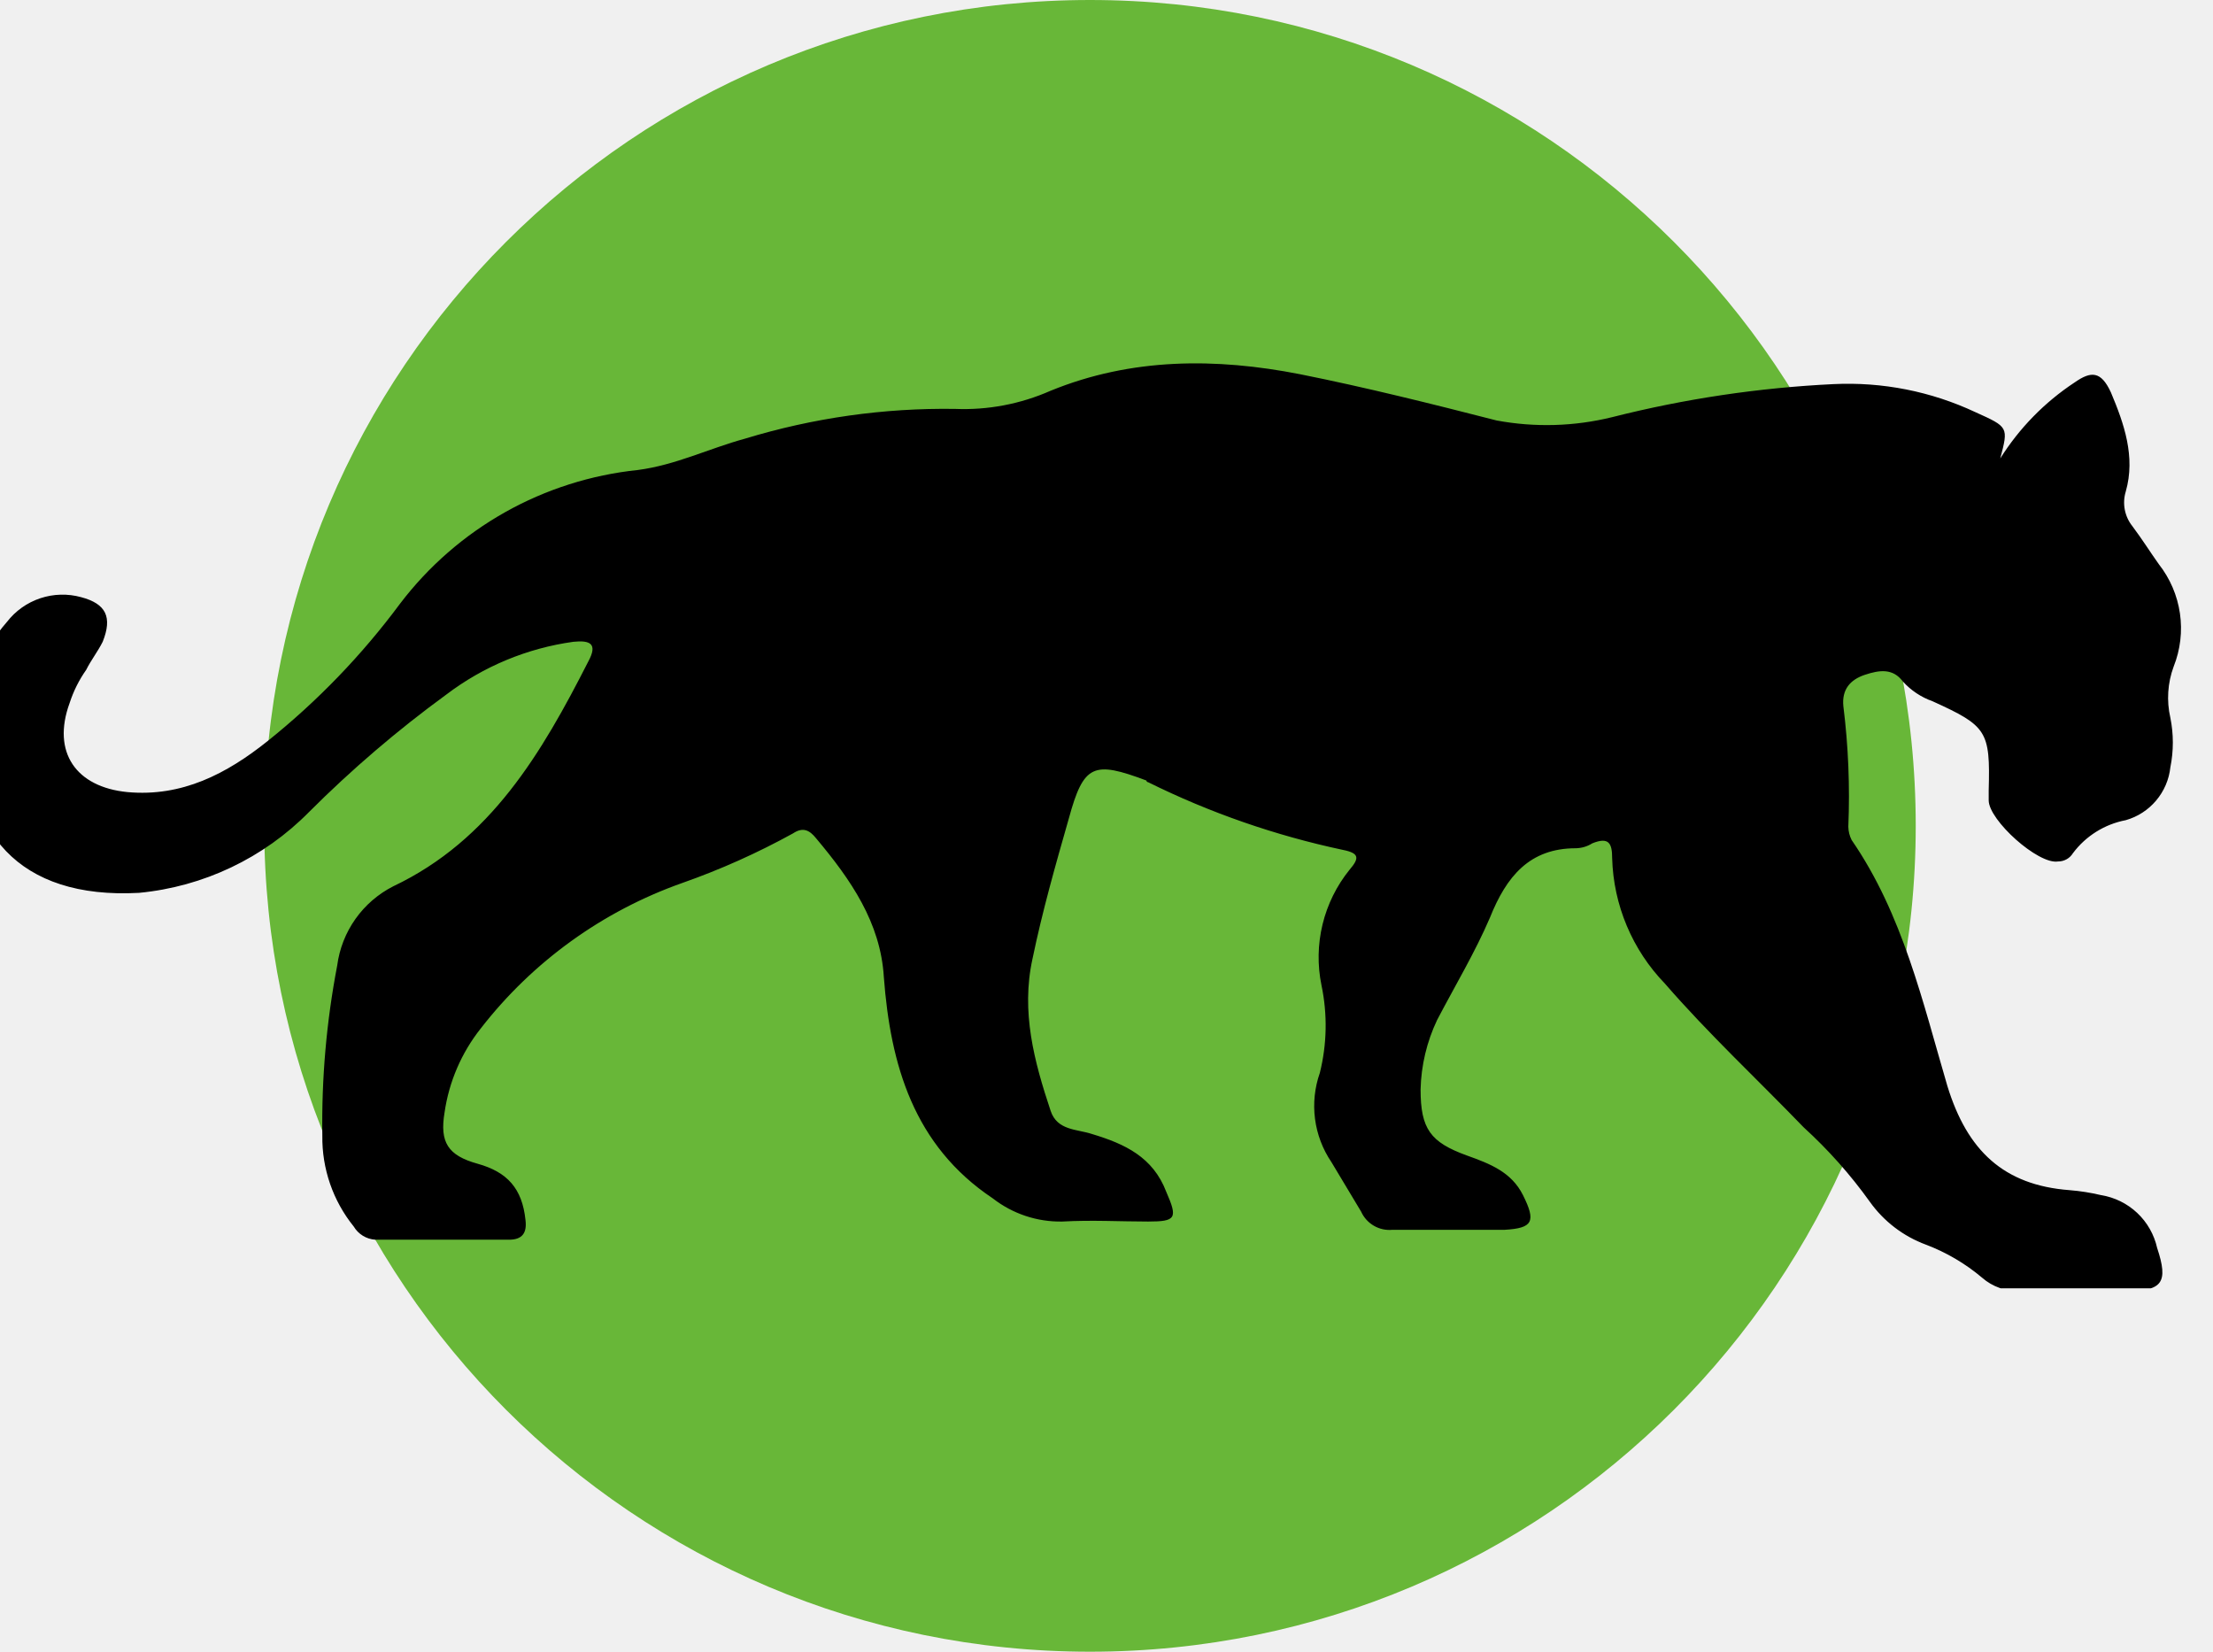
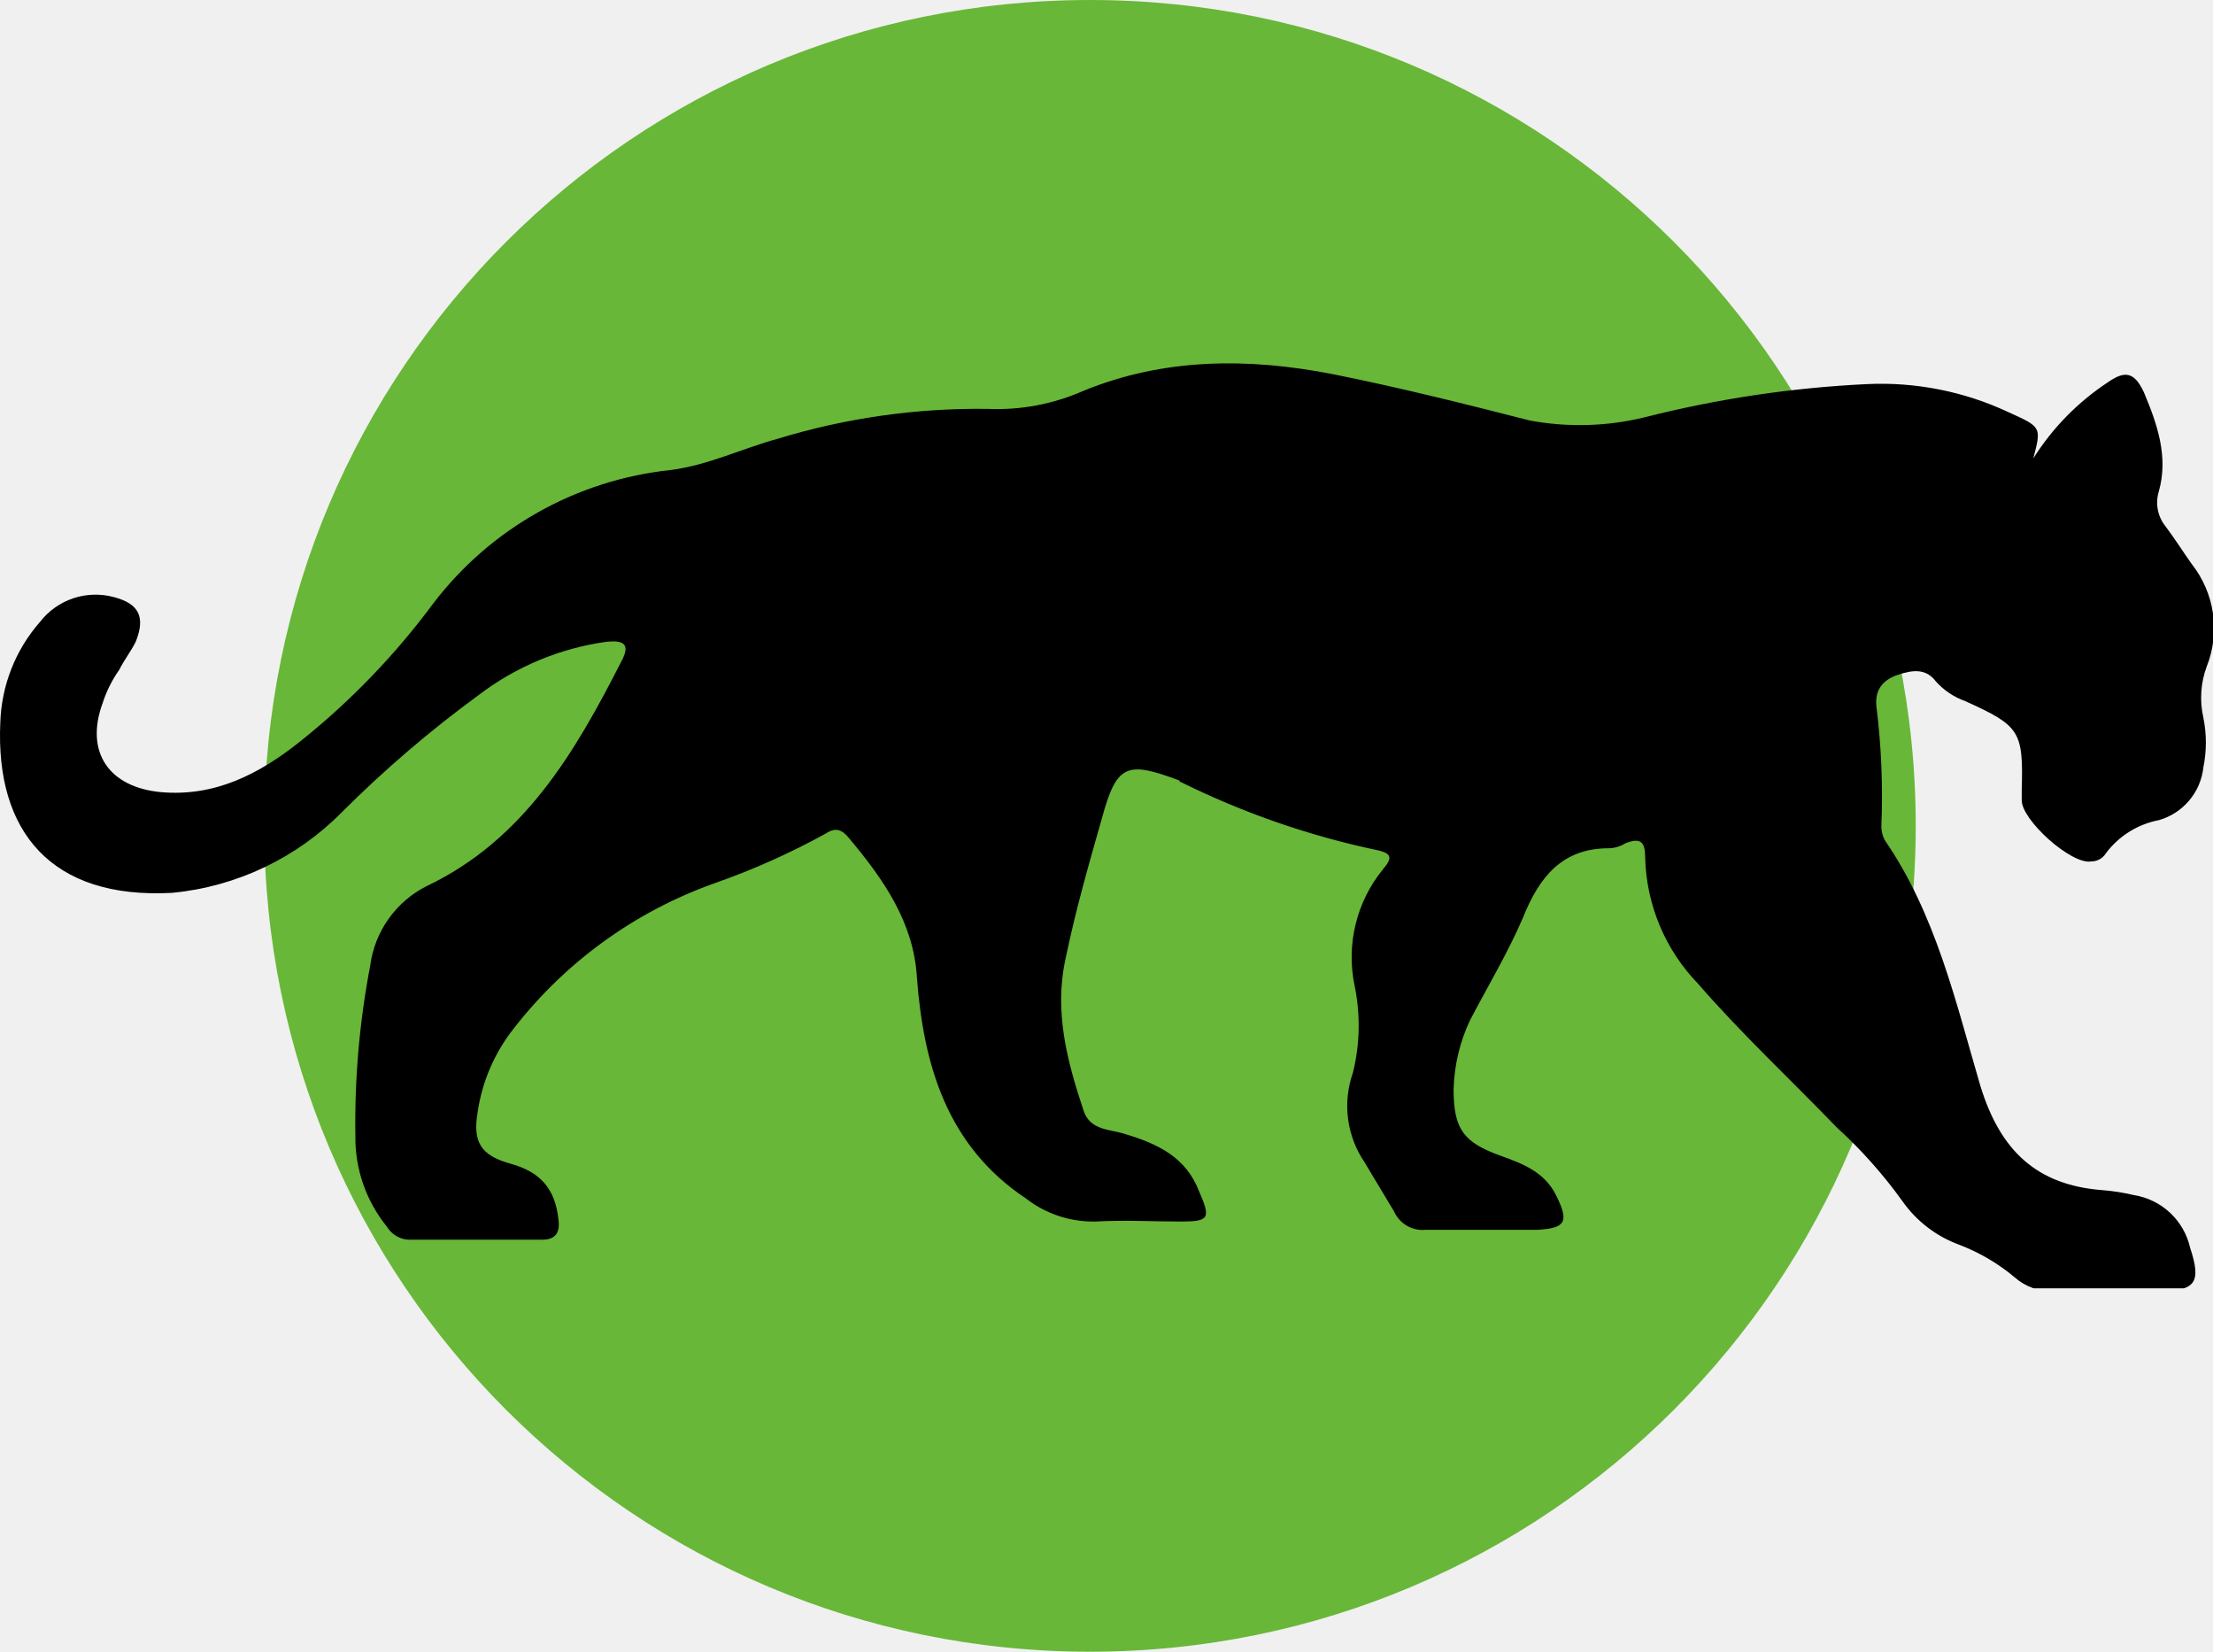
- <svg xmlns="http://www.w3.org/2000/svg" width="67" height="50" fill="none">
+ <svg xmlns="http://www.w3.org/2000/svg" width="67" height="50" viewBox="0 0 67 50" fill="none">
  <circle cx="33" cy="25" r="25" fill="#68B738" />
-   <g clip-path="url(#a)">
-     <path fill="#000" d="M60.559 13.878a7.602 7.602 0 0 1 2.25-2.3c.5-.35.8-.35 1.1.3.4.95.75 1.95.45 3a1.144 1.144 0 0 0-.03.55c.035.183.114.355.23.5.3.4.55.8.8 1.15.34.432.561.946.64 1.49a3.136 3.136 0 0 1-.19 1.61 2.716 2.716 0 0 0-.1 1.55c.1.495.1 1.005 0 1.5-.04.371-.19.721-.431 1.006-.24.285-.56.492-.919.594a2.606 2.606 0 0 0-1.6 1 .525.525 0 0 1-.192.184.525.525 0 0 1-.258.066c-.6.1-2.1-1.25-2.1-1.85v-.3c.05-1.8-.05-1.95-1.7-2.7a2.195 2.195 0 0 1-.9-.6c-.3-.4-.7-.35-1.15-.2-.45.15-.7.45-.65.95.151 1.21.201 2.431.15 3.65a.94.94 0 0 0 .1.4c1.55 2.25 2.15 4.9 2.9 7.45.6 1.95 1.7 3 3.7 3.15.32.026.638.076.95.15.411.066.793.254 1.096.539.303.285.513.655.604 1.061.35 1.05.15 1.3-.9 1.3h-3.25a1.62 1.62 0 0 1-1.15-.4 5.856 5.856 0 0 0-1.7-1 3.63 3.63 0 0 1-1.7-1.3 14.307 14.307 0 0 0-2-2.25c-1.4-1.45-2.9-2.85-4.2-4.35a5.69 5.69 0 0 1-1.6-3.8c0-.45-.1-.65-.6-.45a.965.965 0 0 1-.5.15c-1.4 0-2.1.85-2.6 2.1-.45 1.05-1.05 2.05-1.6 3.1a5.195 5.195 0 0 0-.5 2.1c0 1.2.3 1.6 1.4 2 .7.25 1.35.5 1.7 1.2.4.8.3 1-.55 1.05h-3.4a.94.94 0 0 1-.95-.55l-.9-1.5a3.025 3.025 0 0 1-.496-1.308 3.025 3.025 0 0 1 .146-1.392 5.93 5.93 0 0 0 .05-2.65 4.21 4.21 0 0 1 .032-1.845 4.211 4.211 0 0 1 .818-1.655c.3-.35.3-.5-.2-.6a25.031 25.031 0 0 1-5.9-2.05.05.05 0 0 1-.035-.015.05.05 0 0 1-.015-.035c-1.6-.6-1.9-.5-2.35 1.15-.4 1.4-.8 2.8-1.1 4.25-.35 1.6.05 3.1.55 4.6.2.6.8.55 1.25.7 1 .3 1.85.7 2.25 1.75.35.8.3.9-.55.9-.85 0-1.7-.05-2.6 0a3.32 3.32 0 0 1-2.1-.7c-2.4-1.6-3.1-4.05-3.3-6.7-.1-1.65-1-2.95-2.05-4.2-.2-.25-.4-.35-.7-.15a22.156 22.156 0 0 1-3.35 1.5 13.355 13.355 0 0 0-6.1 4.4 5.315 5.315 0 0 0-1.1 2.55c-.15.9.1 1.3 1 1.55s1.35.75 1.45 1.7c.05.4-.1.6-.5.6h-4.05a.824.824 0 0 1-.374-.12.824.824 0 0 1-.276-.28 4.28 4.28 0 0 1-.95-2.75 25.301 25.301 0 0 1 .45-5.15 3.152 3.152 0 0 1 .553-1.411 3.151 3.151 0 0 1 1.147-.989c2.95-1.4 4.5-4.05 5.9-6.8.3-.55.05-.65-.45-.6a8.236 8.236 0 0 0-3.85 1.6 35.315 35.315 0 0 0-4.15 3.55 8.335 8.335 0 0 1-5.15 2.45c-3.65.2-5.35-1.85-5.2-5.15a4.845 4.845 0 0 1 1.2-3.05 2.125 2.125 0 0 1 1.011-.718 2.125 2.125 0 0 1 1.239-.032c.75.2.95.6.65 1.35-.15.3-.35.55-.5.85a3.751 3.751 0 0 0-.5 1c-.55 1.5.2 2.55 1.75 2.7 1.65.15 3-.55 4.25-1.55a22.467 22.467 0 0 0 4-4.15 10.396 10.396 0 0 1 3.18-2.771 10.396 10.396 0 0 1 4.02-1.279c1.15-.15 2.15-.65 3.25-.95a20.756 20.756 0 0 1 6.35-.9 6.5 6.5 0 0 0 2.9-.55c2.45-1 5-1 7.55-.5 2 .4 4 .9 5.95 1.4a8.288 8.288 0 0 0 3.5-.1 33.9 33.9 0 0 1 6.7-1 9.081 9.081 0 0 1 4.3.85c1 .45 1 .45.75 1.4Z" />
+   <g clip-path="url(#clip0_95_1)">
+     <path d="M61.559 13.878C62.136 12.96 62.904 12.176 63.809 11.578C64.309 11.228 64.609 11.228 64.909 11.878C65.309 12.828 65.659 13.828 65.359 14.878C65.305 15.056 65.294 15.245 65.329 15.428C65.364 15.611 65.443 15.783 65.559 15.928C65.859 16.328 66.109 16.728 66.359 17.078C66.699 17.51 66.92 18.024 66.999 18.568C67.078 19.112 67.013 19.668 66.809 20.178C66.626 20.674 66.591 21.213 66.709 21.728C66.809 22.223 66.809 22.733 66.709 23.228C66.669 23.599 66.519 23.949 66.278 24.234C66.038 24.519 65.718 24.726 65.359 24.828C64.72 24.95 64.149 25.307 63.759 25.828C63.712 25.905 63.646 25.969 63.567 26.012C63.488 26.056 63.399 26.079 63.309 26.078C62.709 26.178 61.209 24.828 61.209 24.228V23.928C61.259 22.128 61.159 21.978 59.509 21.228C59.164 21.107 58.854 20.9 58.609 20.628C58.309 20.228 57.909 20.278 57.459 20.428C57.009 20.578 56.759 20.878 56.809 21.378C56.96 22.589 57.01 23.81 56.959 25.028C56.962 25.168 56.997 25.304 57.059 25.428C58.609 27.678 59.209 30.328 59.959 32.878C60.559 34.828 61.659 35.878 63.659 36.028C63.979 36.054 64.297 36.104 64.609 36.178C65.02 36.244 65.402 36.432 65.705 36.717C66.008 37.003 66.218 37.372 66.309 37.778C66.659 38.828 66.459 39.078 65.409 39.078H62.159C61.738 39.1 61.326 38.956 61.009 38.678C60.503 38.251 59.928 37.913 59.309 37.678C58.625 37.426 58.032 36.973 57.609 36.378C57.023 35.56 56.353 34.806 55.609 34.128C54.209 32.678 52.709 31.278 51.409 29.778C50.419 28.756 49.849 27.401 49.809 25.978C49.809 25.528 49.709 25.328 49.209 25.528C49.059 25.623 48.886 25.675 48.709 25.678C47.309 25.678 46.609 26.528 46.109 27.778C45.659 28.828 45.059 29.828 44.509 30.878C44.197 31.536 44.027 32.251 44.009 32.978C44.009 34.178 44.309 34.578 45.409 34.978C46.109 35.228 46.759 35.478 47.109 36.178C47.509 36.978 47.409 37.178 46.559 37.228H43.159C42.963 37.248 42.766 37.205 42.596 37.106C42.425 37.008 42.29 36.858 42.209 36.678L41.309 35.178C41.044 34.787 40.874 34.339 40.813 33.87C40.752 33.401 40.802 32.925 40.959 32.478C41.175 31.61 41.193 30.704 41.009 29.828C40.883 29.218 40.894 28.588 41.041 27.983C41.188 27.378 41.467 26.813 41.859 26.328C42.159 25.978 42.159 25.828 41.659 25.728C39.615 25.294 37.633 24.605 35.759 23.678C35.746 23.678 35.733 23.673 35.724 23.664C35.714 23.654 35.709 23.642 35.709 23.628C34.109 23.028 33.809 23.128 33.359 24.778C32.959 26.178 32.559 27.578 32.259 29.028C31.909 30.628 32.309 32.128 32.809 33.628C33.009 34.228 33.609 34.178 34.059 34.328C35.059 34.628 35.909 35.028 36.309 36.078C36.659 36.878 36.609 36.978 35.759 36.978C34.909 36.978 34.059 36.928 33.159 36.978C32.4 36.992 31.658 36.745 31.059 36.278C28.659 34.678 27.959 32.228 27.759 29.578C27.659 27.928 26.759 26.628 25.709 25.378C25.509 25.128 25.309 25.028 25.009 25.228C23.936 25.82 22.815 26.322 21.659 26.728C19.246 27.58 17.129 29.108 15.559 31.128C14.973 31.866 14.593 32.746 14.459 33.678C14.309 34.578 14.559 34.978 15.459 35.228C16.359 35.478 16.809 35.978 16.909 36.928C16.959 37.328 16.809 37.528 16.409 37.528H12.359C12.227 37.519 12.098 37.478 11.985 37.408C11.872 37.339 11.777 37.242 11.709 37.128C11.081 36.351 10.745 35.378 10.759 34.378C10.733 32.651 10.884 30.925 11.209 29.228C11.276 28.72 11.466 28.236 11.762 27.818C12.058 27.4 12.452 27.06 12.909 26.828C15.859 25.428 17.409 22.778 18.809 20.028C19.109 19.478 18.859 19.378 18.359 19.428C16.96 19.623 15.634 20.174 14.509 21.028C13.036 22.103 11.649 23.29 10.359 24.578C8.984 25.975 7.16 26.843 5.209 27.028C1.559 27.228 -0.141 25.178 0.009 21.878C0.043 20.753 0.467 19.675 1.209 18.828C1.467 18.494 1.819 18.244 2.22 18.11C2.621 17.977 3.052 17.966 3.459 18.078C4.209 18.278 4.409 18.678 4.109 19.428C3.959 19.728 3.759 19.978 3.609 20.278C3.393 20.585 3.225 20.922 3.109 21.278C2.559 22.778 3.309 23.828 4.859 23.978C6.509 24.128 7.859 23.428 9.109 22.428C10.615 21.223 11.96 19.828 13.109 18.278C13.969 17.147 15.051 16.204 16.29 15.508C17.528 14.811 18.896 14.376 20.309 14.228C21.459 14.078 22.459 13.578 23.559 13.278C25.616 12.651 27.759 12.348 29.909 12.378C30.905 12.42 31.897 12.232 32.809 11.828C35.259 10.828 37.809 10.828 40.359 11.328C42.359 11.728 44.359 12.228 46.309 12.728C47.47 12.945 48.663 12.911 49.809 12.628C52.003 12.072 54.248 11.737 56.509 11.628C57.99 11.556 59.467 11.848 60.809 12.478C61.809 12.928 61.809 12.928 61.559 13.878Z" fill="black" />
  </g>
  <defs>
-     <clipPath id="a">
-       <path fill="#fff" d="M0 11h67v28H0z" />
+     <clipPath id="clip0_95_1">
+       <rect width="67" height="28" fill="white" transform="translate(0 11)" />
    </clipPath>
  </defs>
</svg>
